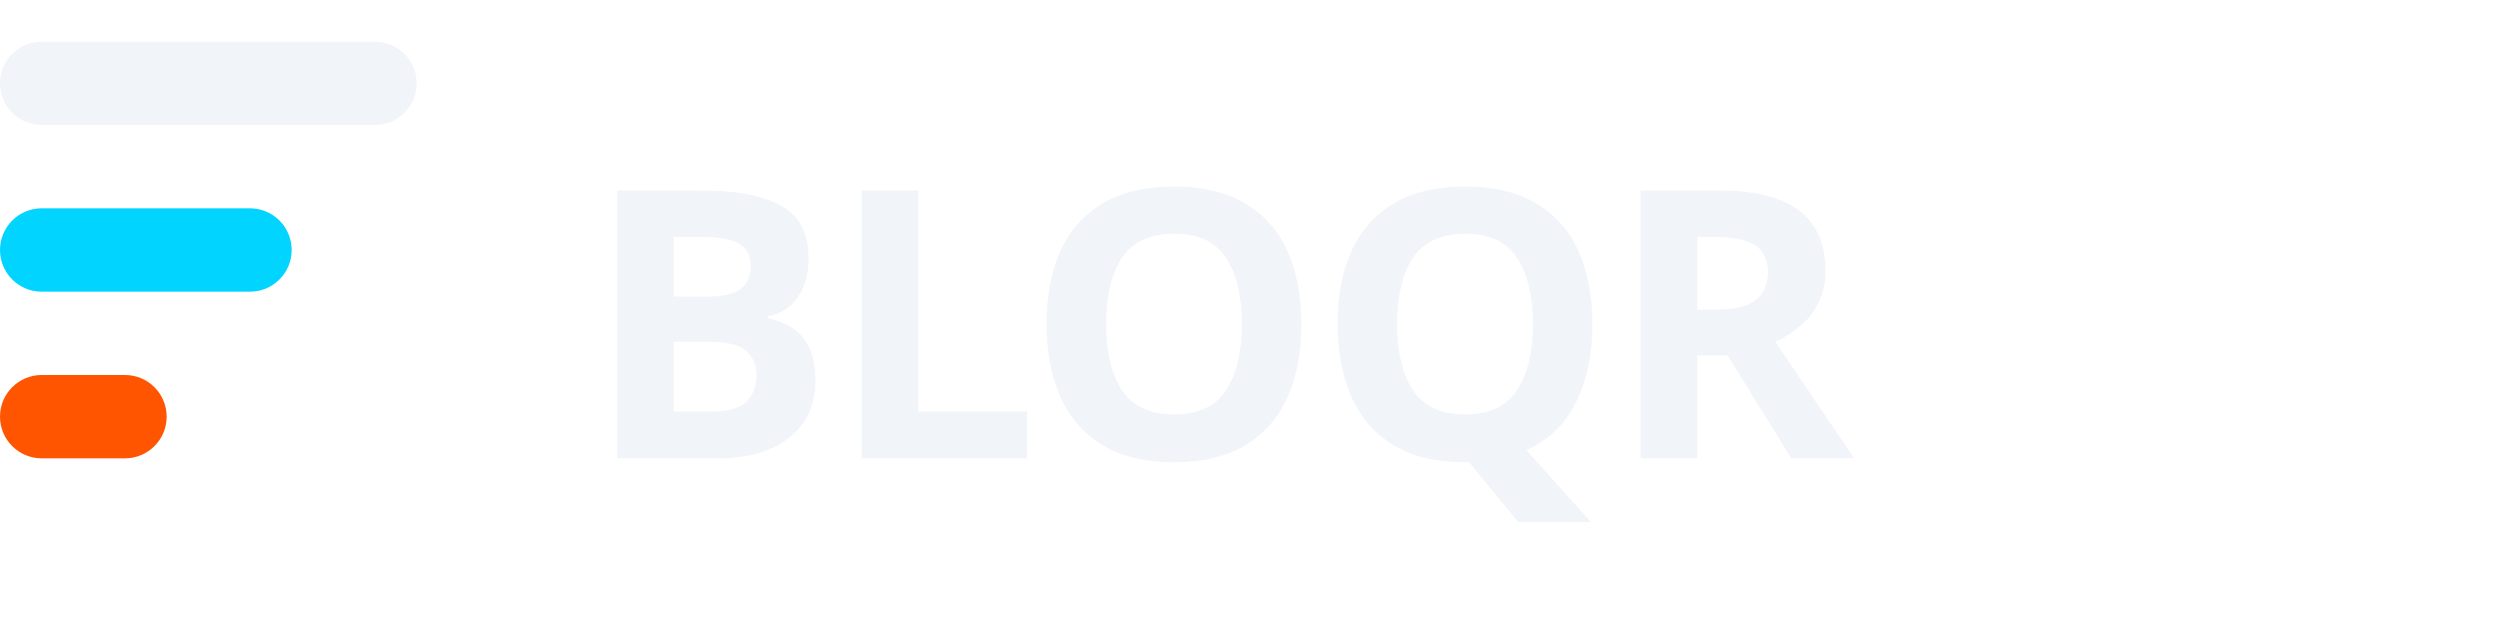
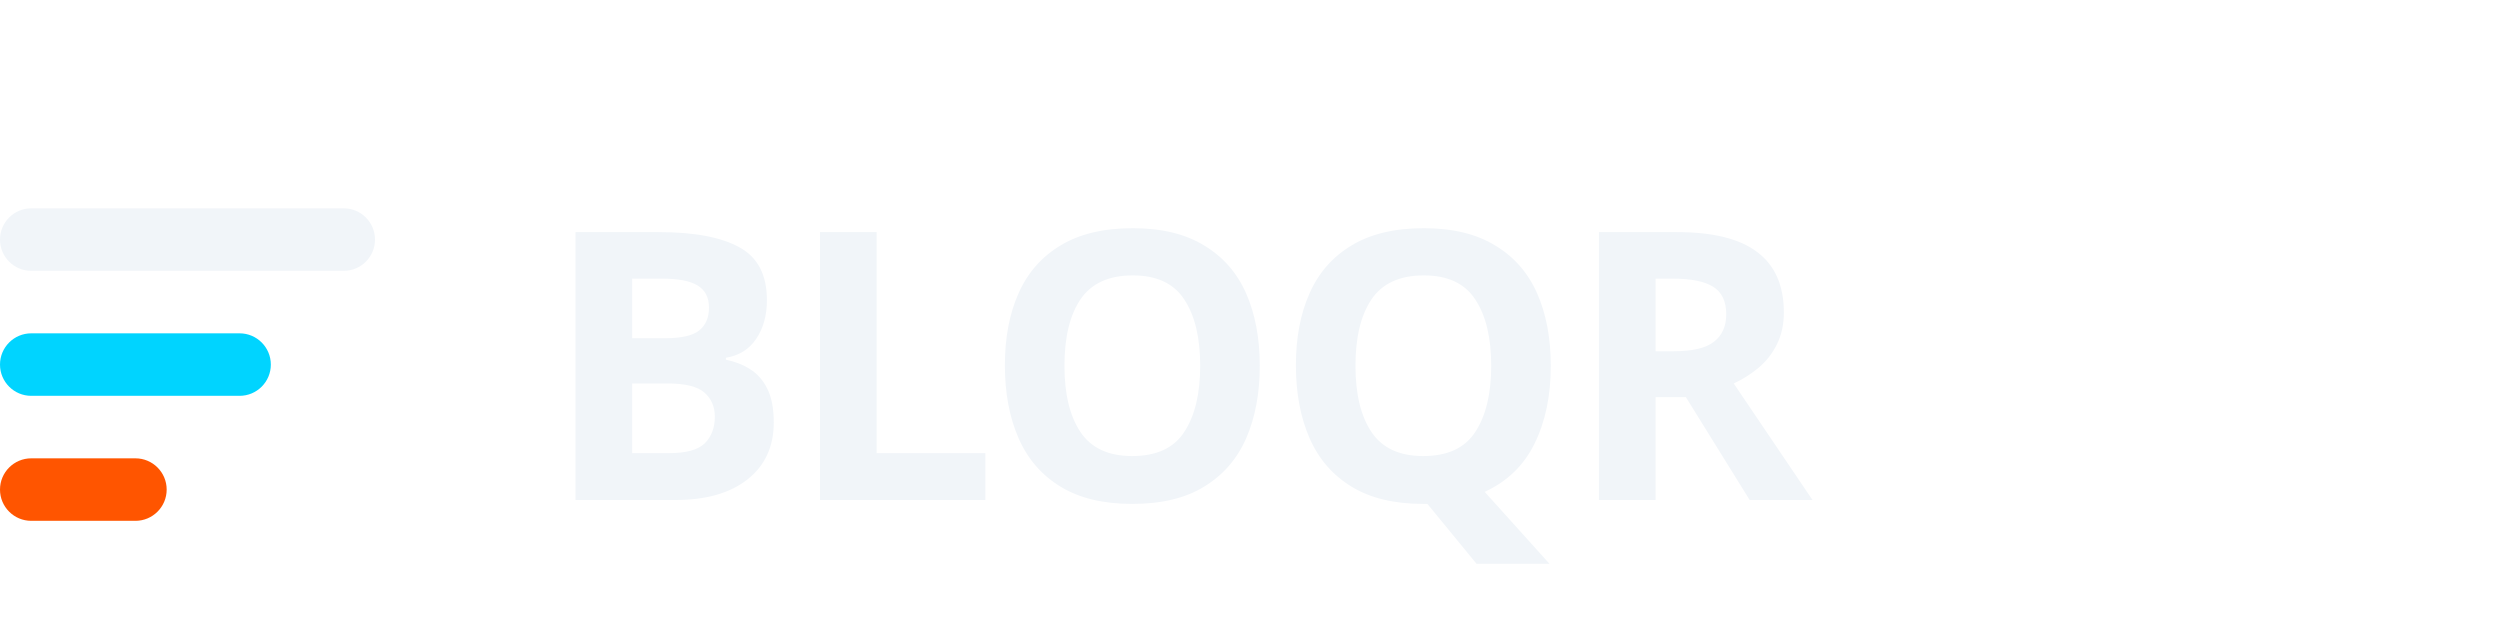
<svg xmlns="http://www.w3.org/2000/svg" viewBox="0 0 120 30" fill="none">
-   <rect x="0" y="2" width="20" height="4" rx="2" fill="#F1F5F9" />
-   <rect x="0" y="10" width="14" height="4" rx="2" fill="#00D4FF" />
-   <rect x="0" y="18" width="8" height="4" rx="2" fill="#FF5500" />
-   <text x="28" y="22" font-family="'Space Grotesk', system-ui, sans-serif" font-size="18" font-weight="800" letter-spacing="-0.02em" fill="#F1F5F9">BLOQR</text>
+   <rect x="0" y="10" width="18" height="3" rx="1.5" fill="#F1F5F9" />
+   <rect x="0" y="16" width="13" height="3" rx="1.5" fill="#00D4FF" />
+   <rect x="0" y="22" width="8" height="3" rx="1.5" fill="#FF5500" />
+   <text x="26" y="24" font-family="'Space Grotesk', system-ui, sans-serif" font-size="18" font-weight="800" letter-spacing="-0.02em" fill="#F1F5F9">BLOQR</text>
</svg>
